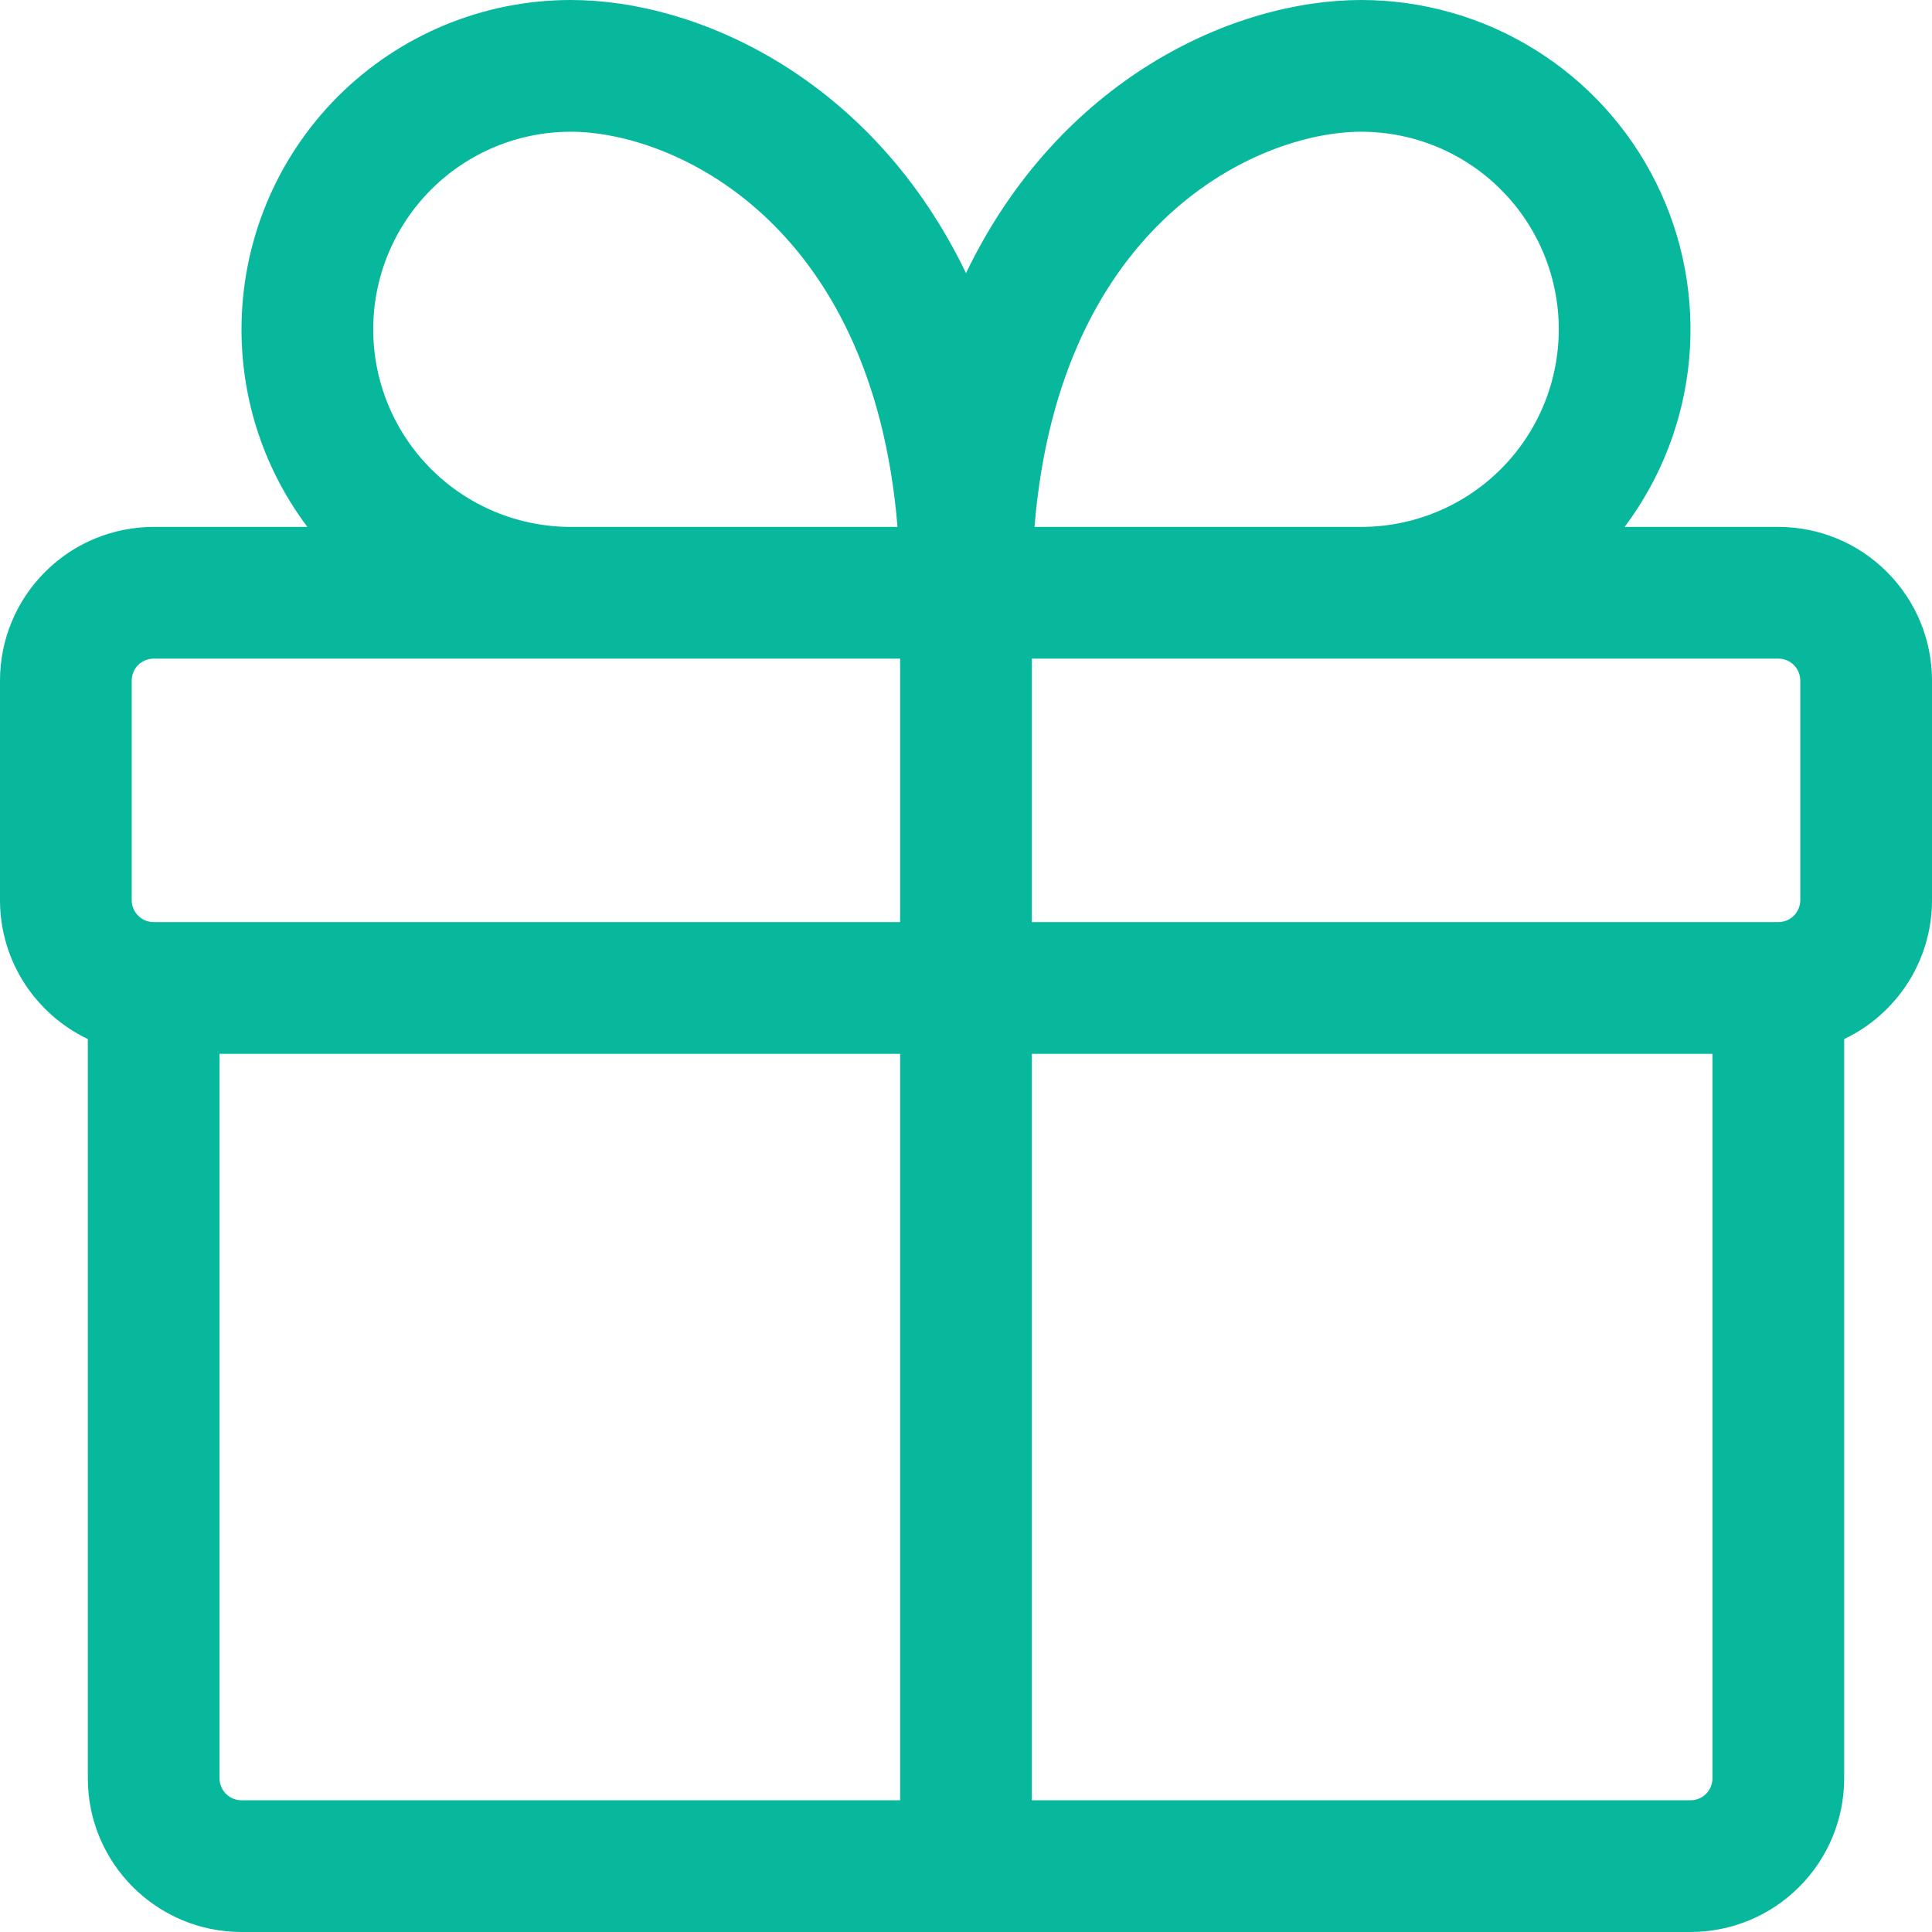
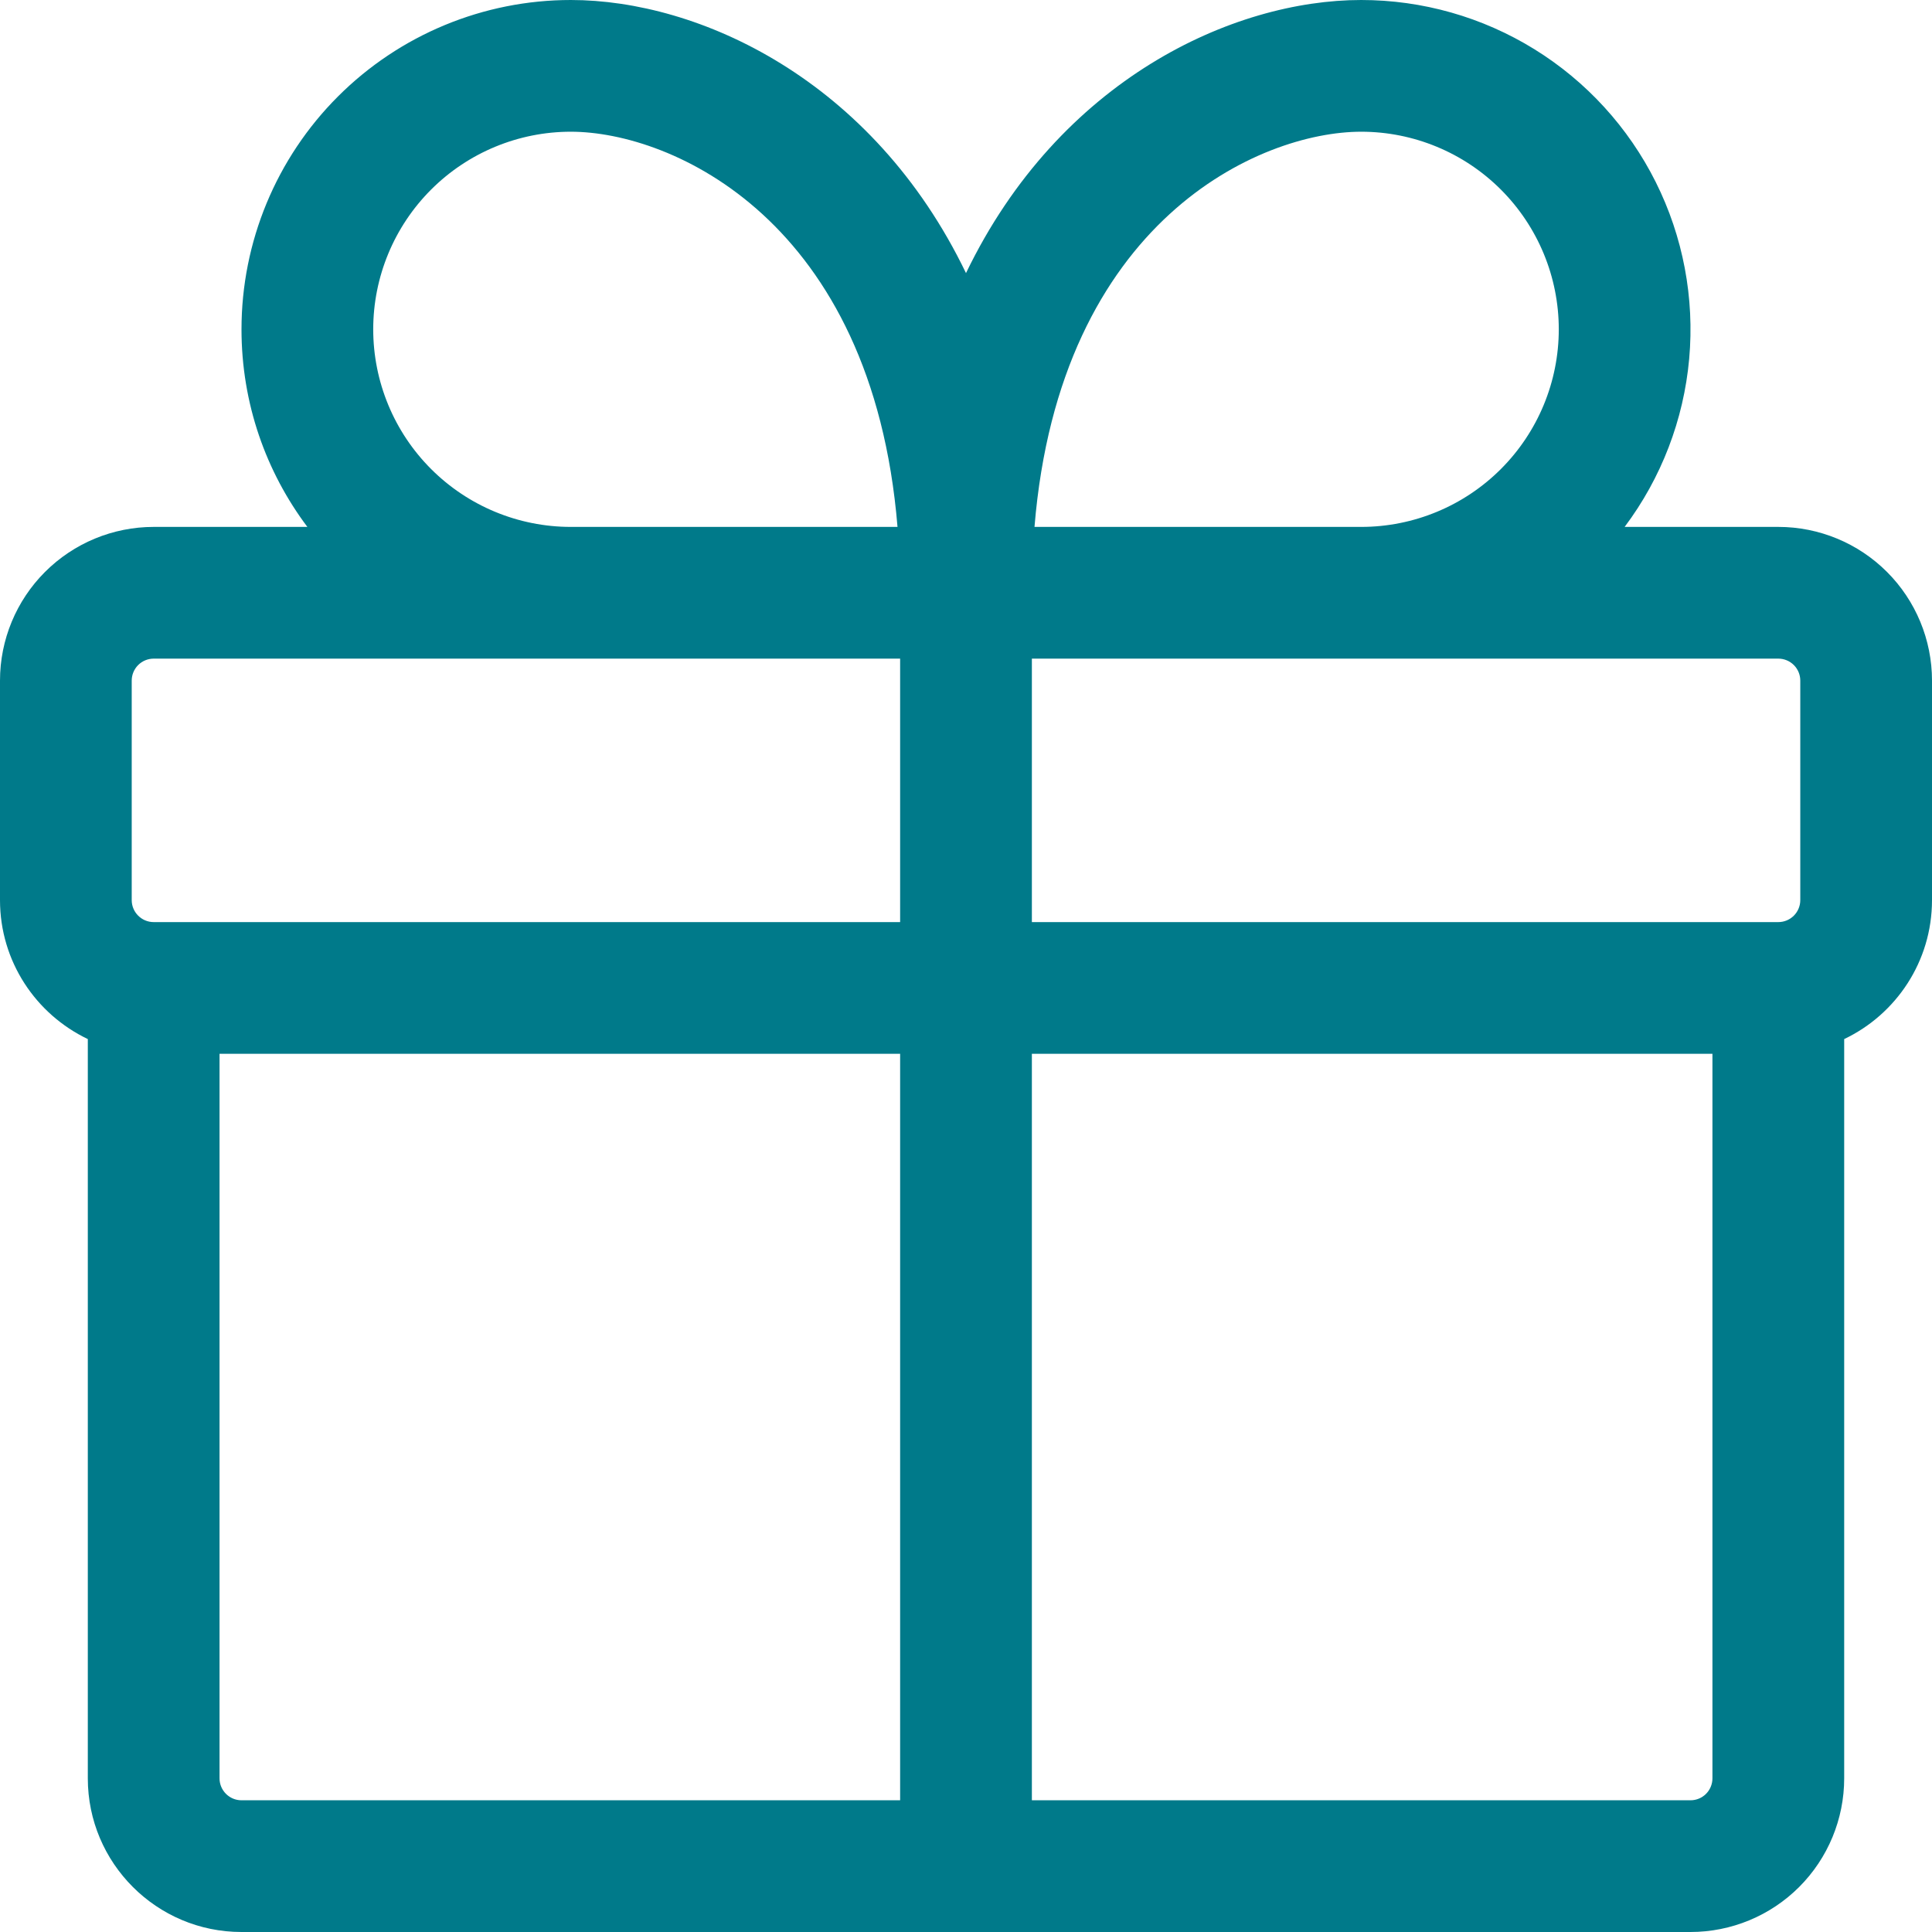
- <svg xmlns="http://www.w3.org/2000/svg" width="22" height="22" viewBox="0 0 22 22" fill="none">
-   <path fill-rule="evenodd" clip-rule="evenodd" d="M2.75 3.75C2.75 4.594 3.029 5.373 3.5 6H1.75C1.286 6 0.841 6.184 0.513 6.513C0.184 6.841 0 7.286 0 7.75V10.25C0 10.948 0.409 11.55 1 11.832V20.25C1 21.216 1.784 22 2.75 22H19.25C19.714 22 20.159 21.816 20.487 21.487C20.816 21.159 21 20.714 21 20.25V11.832C21.591 11.551 22 10.948 22 10.25V7.75C22 7.286 21.816 6.841 21.487 6.513C21.159 6.184 20.714 6 20.25 6H18.5C18.918 5.443 19.172 4.78 19.235 4.087C19.297 3.393 19.166 2.696 18.854 2.073C18.543 1.45 18.064 0.926 17.471 0.56C16.879 0.194 16.196 0 15.5 0C14.044 0 12.064 0.901 11 3.11C9.936 0.901 7.955 0 6.5 0C5.505 0 4.552 0.395 3.848 1.098C3.145 1.802 2.75 2.755 2.75 3.75ZM10.22 6C9.933 2.507 7.65 1.5 6.5 1.5C5.903 1.5 5.331 1.737 4.909 2.159C4.487 2.581 4.25 3.153 4.25 3.75C4.25 4.347 4.487 4.919 4.909 5.341C5.331 5.763 5.903 6 6.5 6H10.22ZM19.5 12V20.25C19.5 20.316 19.474 20.38 19.427 20.427C19.38 20.474 19.316 20.5 19.25 20.5H11.75V12H19.5ZM10.25 20.5V12H2.5V20.25C2.5 20.388 2.612 20.5 2.75 20.5H10.25ZM20.25 10.5C20.316 10.5 20.38 10.474 20.427 10.427C20.474 10.38 20.5 10.316 20.5 10.25V7.75C20.5 7.684 20.474 7.62 20.427 7.573C20.38 7.526 20.316 7.5 20.25 7.5H11.75V10.5H20.25ZM1.75 10.5H10.25V7.5H1.75C1.684 7.5 1.62 7.526 1.573 7.573C1.526 7.62 1.5 7.684 1.5 7.75V10.25C1.5 10.388 1.612 10.5 1.75 10.5ZM17.75 3.75C17.75 4.347 17.513 4.919 17.091 5.341C16.669 5.763 16.097 6 15.5 6H11.78C12.067 2.507 14.35 1.5 15.5 1.5C16.097 1.5 16.669 1.737 17.091 2.159C17.513 2.581 17.75 3.153 17.75 3.75Z" fill="#08B89D" />
+ <svg xmlns="http://www.w3.org/2000/svg" width="73" height="73" viewBox="0 0 73 73" fill="none">
+   <path fill-rule="evenodd" clip-rule="evenodd" d="M9.125 12.443C9.125 15.244 10.051 17.829 11.614 19.909H5.807C4.267 19.909 2.79 20.521 1.701 21.61C0.612 22.699 0 24.176 0 25.716V34.011C0 36.328 1.357 38.325 3.318 39.261V67.193C3.318 70.398 5.92 73 9.125 73H63.875C65.415 73 66.892 72.388 67.981 71.299C69.07 70.21 69.682 68.733 69.682 67.193V39.261C71.643 38.328 73 36.328 73 34.011V25.716C73 24.176 72.388 22.699 71.299 21.61C70.21 20.521 68.733 19.909 67.193 19.909H61.386C62.773 18.06 63.617 15.862 63.825 13.561C64.032 11.259 63.595 8.945 62.561 6.878C61.528 4.812 59.939 3.073 57.974 1.858C56.008 0.643 53.743 0 51.432 0C46.6 0 40.031 2.99 36.5 10.319C32.969 2.99 26.396 0 21.568 0C18.268 0 15.103 1.311 12.77 3.645C10.436 5.978 9.125 9.143 9.125 12.443ZM33.912 19.909C32.959 8.319 25.384 4.977 21.568 4.977C19.588 4.977 17.689 5.764 16.289 7.164C14.889 8.564 14.102 10.463 14.102 12.443C14.102 14.423 14.889 16.322 16.289 17.722C17.689 19.122 19.588 19.909 21.568 19.909H33.912ZM64.704 39.818V67.193C64.704 67.413 64.617 67.624 64.462 67.78C64.306 67.936 64.095 68.023 63.875 68.023H38.989V39.818H64.704ZM34.011 68.023V39.818H8.295V67.193C8.295 67.651 8.667 68.023 9.125 68.023H34.011ZM67.193 34.841C67.413 34.841 67.624 34.754 67.78 34.598C67.936 34.442 68.023 34.231 68.023 34.011V25.716C68.023 25.496 67.936 25.285 67.78 25.129C67.624 24.974 67.413 24.886 67.193 24.886H38.989V34.841H67.193ZM5.807 34.841H34.011V24.886H5.807C5.587 24.886 5.376 24.974 5.22 25.129C5.065 25.285 4.977 25.496 4.977 25.716V34.011C4.977 34.469 5.349 34.841 5.807 34.841ZM58.898 12.443C58.898 14.423 58.111 16.322 56.711 17.722C55.311 19.122 53.412 19.909 51.432 19.909H39.088C40.041 8.319 47.616 4.977 51.432 4.977C53.412 4.977 55.311 5.764 56.711 7.164C58.111 8.564 58.898 10.463 58.898 12.443Z" fill="#007A8A" />
</svg>
